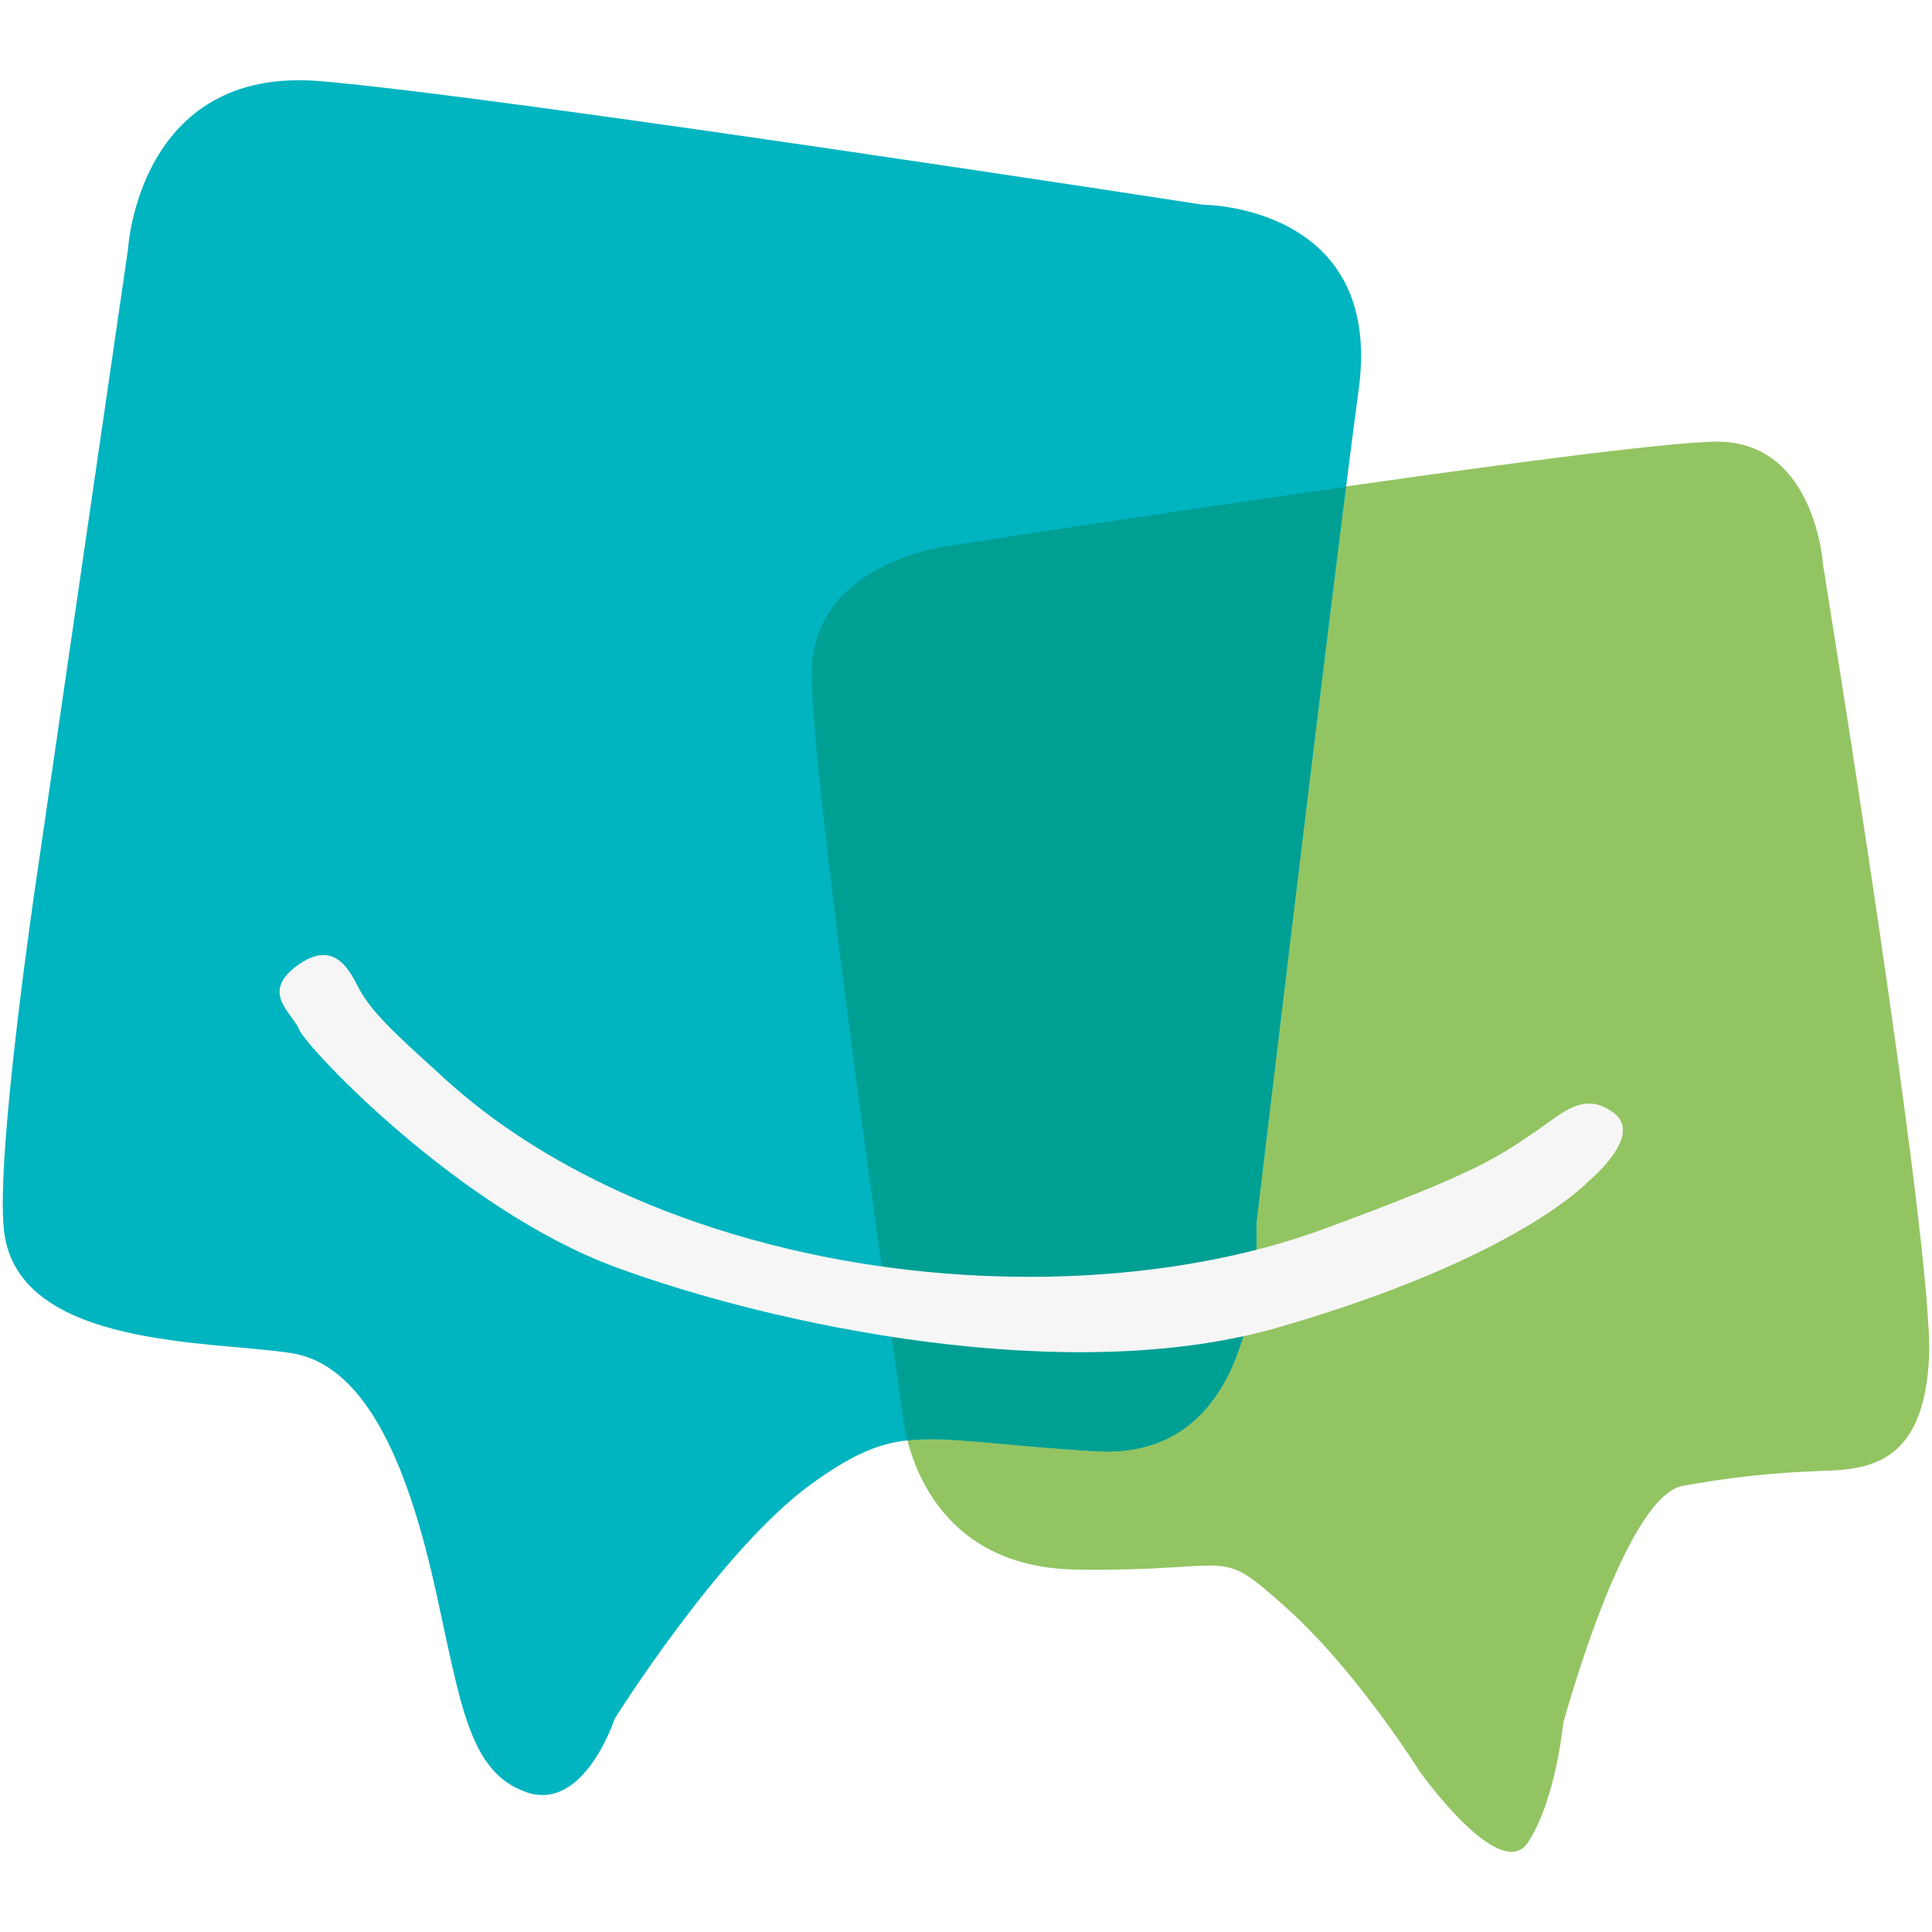
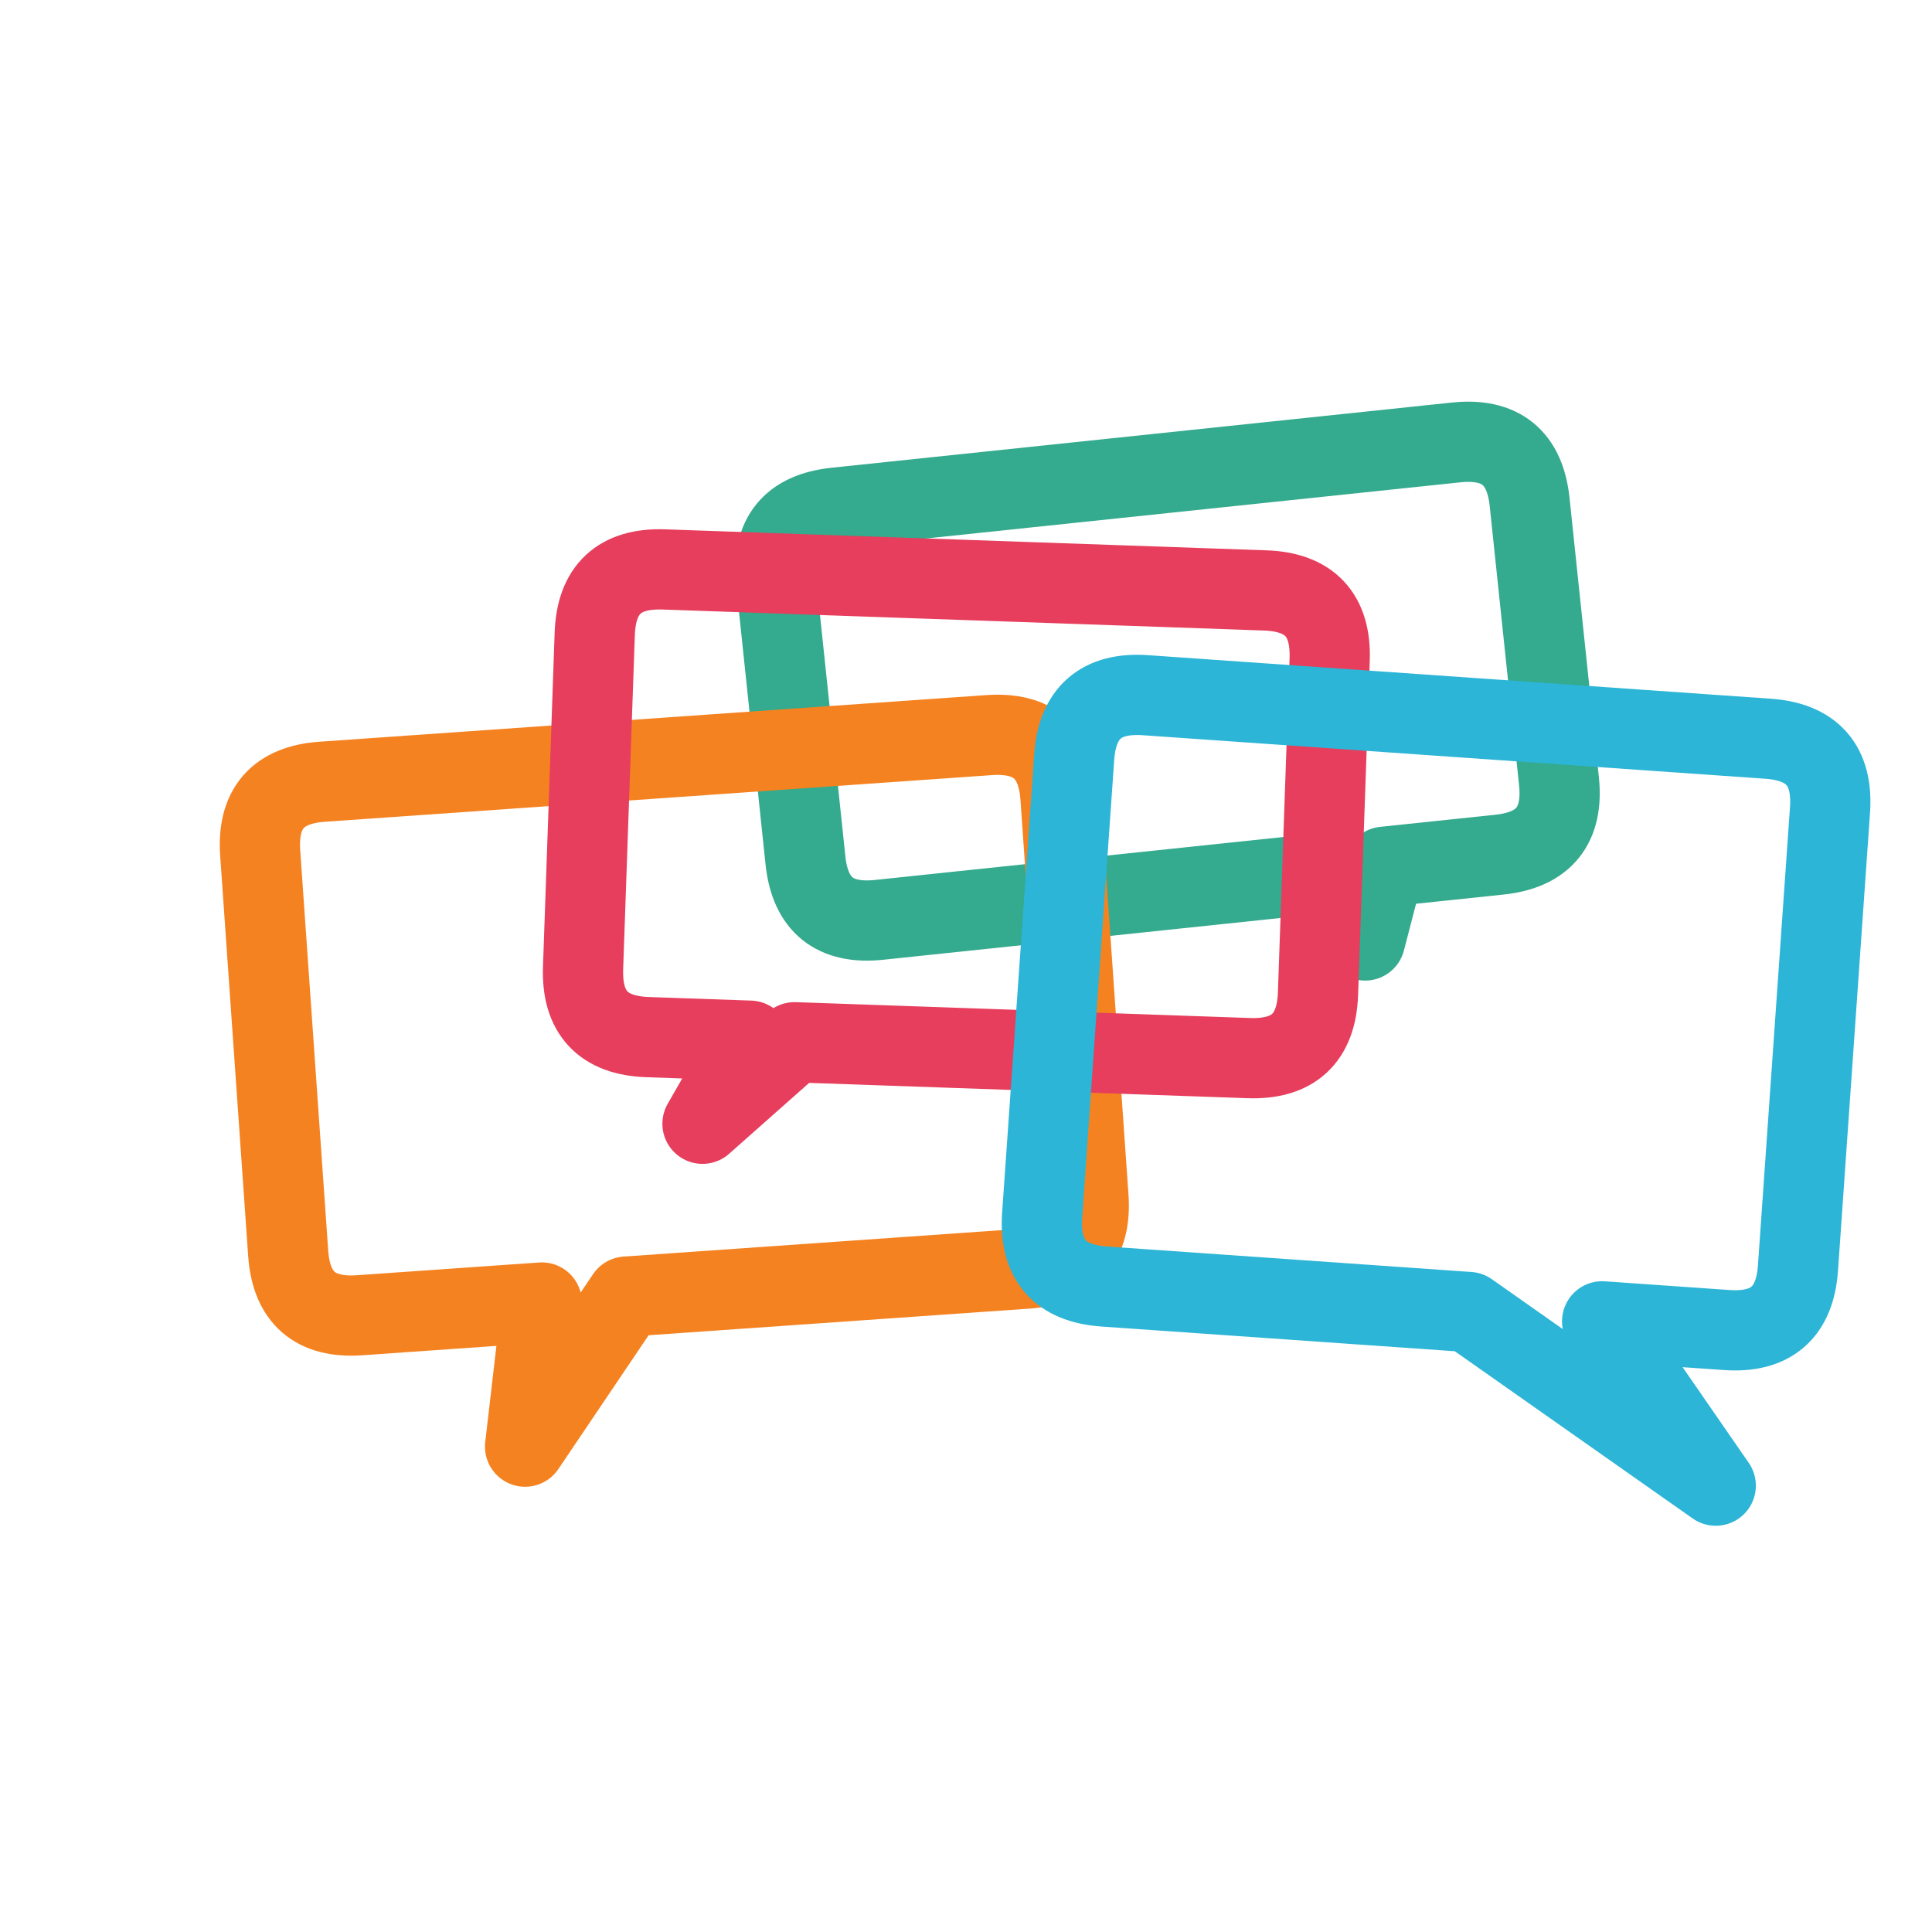
- <svg xmlns="http://www.w3.org/2000/svg" xml:space="preserve" width="43.349mm" height="43.349mm" version="1.1" style="shape-rendering:geometricPrecision; text-rendering:geometricPrecision; image-rendering:optimizeQuality; fill-rule:evenodd; clip-rule:evenodd" viewBox="0 0 4334.92 4334.92">
-   <defs>
-     <style type="text/css">
-    
-     .fil2 {fill:#009F94;fill-rule:nonzero}
-     .fil1 {fill:#00B4C0;fill-rule:nonzero}
-     .fil0 {fill:#93C462;fill-rule:nonzero}
-     .fil3 {fill:#F6F6F6;fill-rule:nonzero}
-    
-   </style>
-   </defs>
-   <g id="Camada_x0020_1">
-     <g id="_2017752938464">
-       <path class="fil0" d="M3507.47 3866.38c0,0 135.84,-503.7 266.1,-532.03 102.45,-19 207.21,-30.5 311.21,-33.83 103.99,-3.32 232.17,-11.85 243.54,-255.06 11.36,-243.21 -237.78,-1777.22 -237.78,-1777.22 0,0 -16.47,-277.29 -237.77,-277.29 -221.31,0 -1718.76,232.58 -1718.76,232.58 0,0 -312.86,33.92 -312.86,288.66 0,254.73 203.85,1658.65 203.85,1658.65 0,0 22.56,345.8 390.58,350.9 368.02,5.11 311.38,-56.48 469.79,84.97 158.4,141.45 300.01,368.02 300.01,368.02 0,0 181.13,254.74 243.54,158.41 62.41,-96.33 78.55,-266.76 78.55,-266.76z" />
-       <path class="fil1" d="M83.45 1959.41l203.85 -1400.63c0,0 22.72,-410.84 430.27,-376.75 407.55,34.09 1981.23,277.29 1981.23,277.29 0,0 405.57,0 349.91,413.31 -55.65,413.3 -230.04,1874.04 -230.04,1874.04 0,0 32.11,532.03 -358.47,509.47 -390.58,-22.56 -435.86,-73.6 -639.72,73.61 -203.86,147.21 -441.46,526.92 -441.46,526.92 0,0 -68.01,209.45 -197.6,164.66 -129.59,-44.79 -147.21,-197.59 -203.85,-452.99 -56.64,-255.39 -147.21,-503.7 -322.58,-532.02 -175.36,-28.33 -614.02,-9.72 -645.8,-273.18 -20.75,-169.6 74.26,-803.73 74.26,-803.73z" />
-       <path class="fil2" d="M2818.67 2746.67c0,0 129.76,-1091.88 200.89,-1654.37 -440.64,62.74 -885.56,131.73 -885.56,131.73 0,0 -312.86,33.92 -312.86,288.65 0,254.74 203.85,1658.66 203.85,1658.66 2.06,20.45 5.78,40.9 11.05,60.77 91.72,-10.7 202.04,11.2 424.84,24.21 389.91,22.05 357.79,-509.65 357.79,-509.65z" />
-       <path class="fil3" d="M812.91 2231.11c-20.58,-32.93 -50.89,-130.08 -141.45,-67.84 -90.56,62.24 -16.47,107.52 0,147.21 16.47,39.69 356.49,401.78 708.05,532.03 351.56,130.25 1015.81,272.52 1488.73,135.85 540.09,-156.11 696.36,-328.34 696.36,-328.34 0,0 124.49,-101.93 56.48,-152.81 -68.01,-50.88 -114.12,0 -181.13,45.28 -81.02,54.18 -122.51,87.44 -469.79,215.06 -343,126.13 -794.34,140.95 -1198.91,45.28 -474.4,-111.98 -714.48,-328.17 -782.32,-390.58 -67.85,-62.41 -142.76,-126.64 -176.02,-181.14z" />
+ <svg xmlns="http://www.w3.org/2000/svg" viewBox="0 0 4334.92 4334.92" version="1.1">
+   <g fill="none" stroke-width="180" stroke-linejoin="round" stroke-linecap="round">
+     <g transform="translate(420 700)">
+       <g stroke="#34AA8E" transform="rotate(-6 1850 850)">
+         <path d="M 1500 400 H 2900 Q 3050 400 3050 550 V 1180 Q 3050 1330 2900 1330 H 2640 L 2580 1490 L 2500 1330 H 1500 Q 1350 1330 1350 1180 V 550 Q 1350 400 1500 400 Z" />
+       </g>
+       <g stroke="#F58220" transform="rotate(-4 1100 1700)">
+         <path d="M 350 1000 H 1850 Q 2000 1000 2000 1150 V 2050 Q 2000 2200 1850 2200 H 950 L 700 2520 L 760 2200 H 350 Q 200 2200 200 2050 V 1150 Q 200 1000 350 1000 Z" />
+       </g>
+       <g stroke="#E63E5C" transform="rotate(2 1700 1150)">
+         <path d="M 1050 600 H 2400 Q 2550 600 2550 750 V 1500 Q 2550 1650 2400 1650 H 1380 L 1180 1840 L 1280 1650 H 1050 Q 900 1650 900 1500 V 750 Q 900 600 1050 600 Z" />
+       </g>
+       <g stroke="#2CB5D6" transform="rotate(4 2700 1600)">
+         <path d="M 2100 900 H 3500 Q 3650 900 3650 1050 V 2080 Q 3650 2230 3500 2230 H 3220 L 3500 2580 L 2920 2230 H 2100 Q 1950 2230 1950 2080 V 1050 Q 1950 900 2100 900 Z" />
+       </g>
    </g>
  </g>
</svg>
